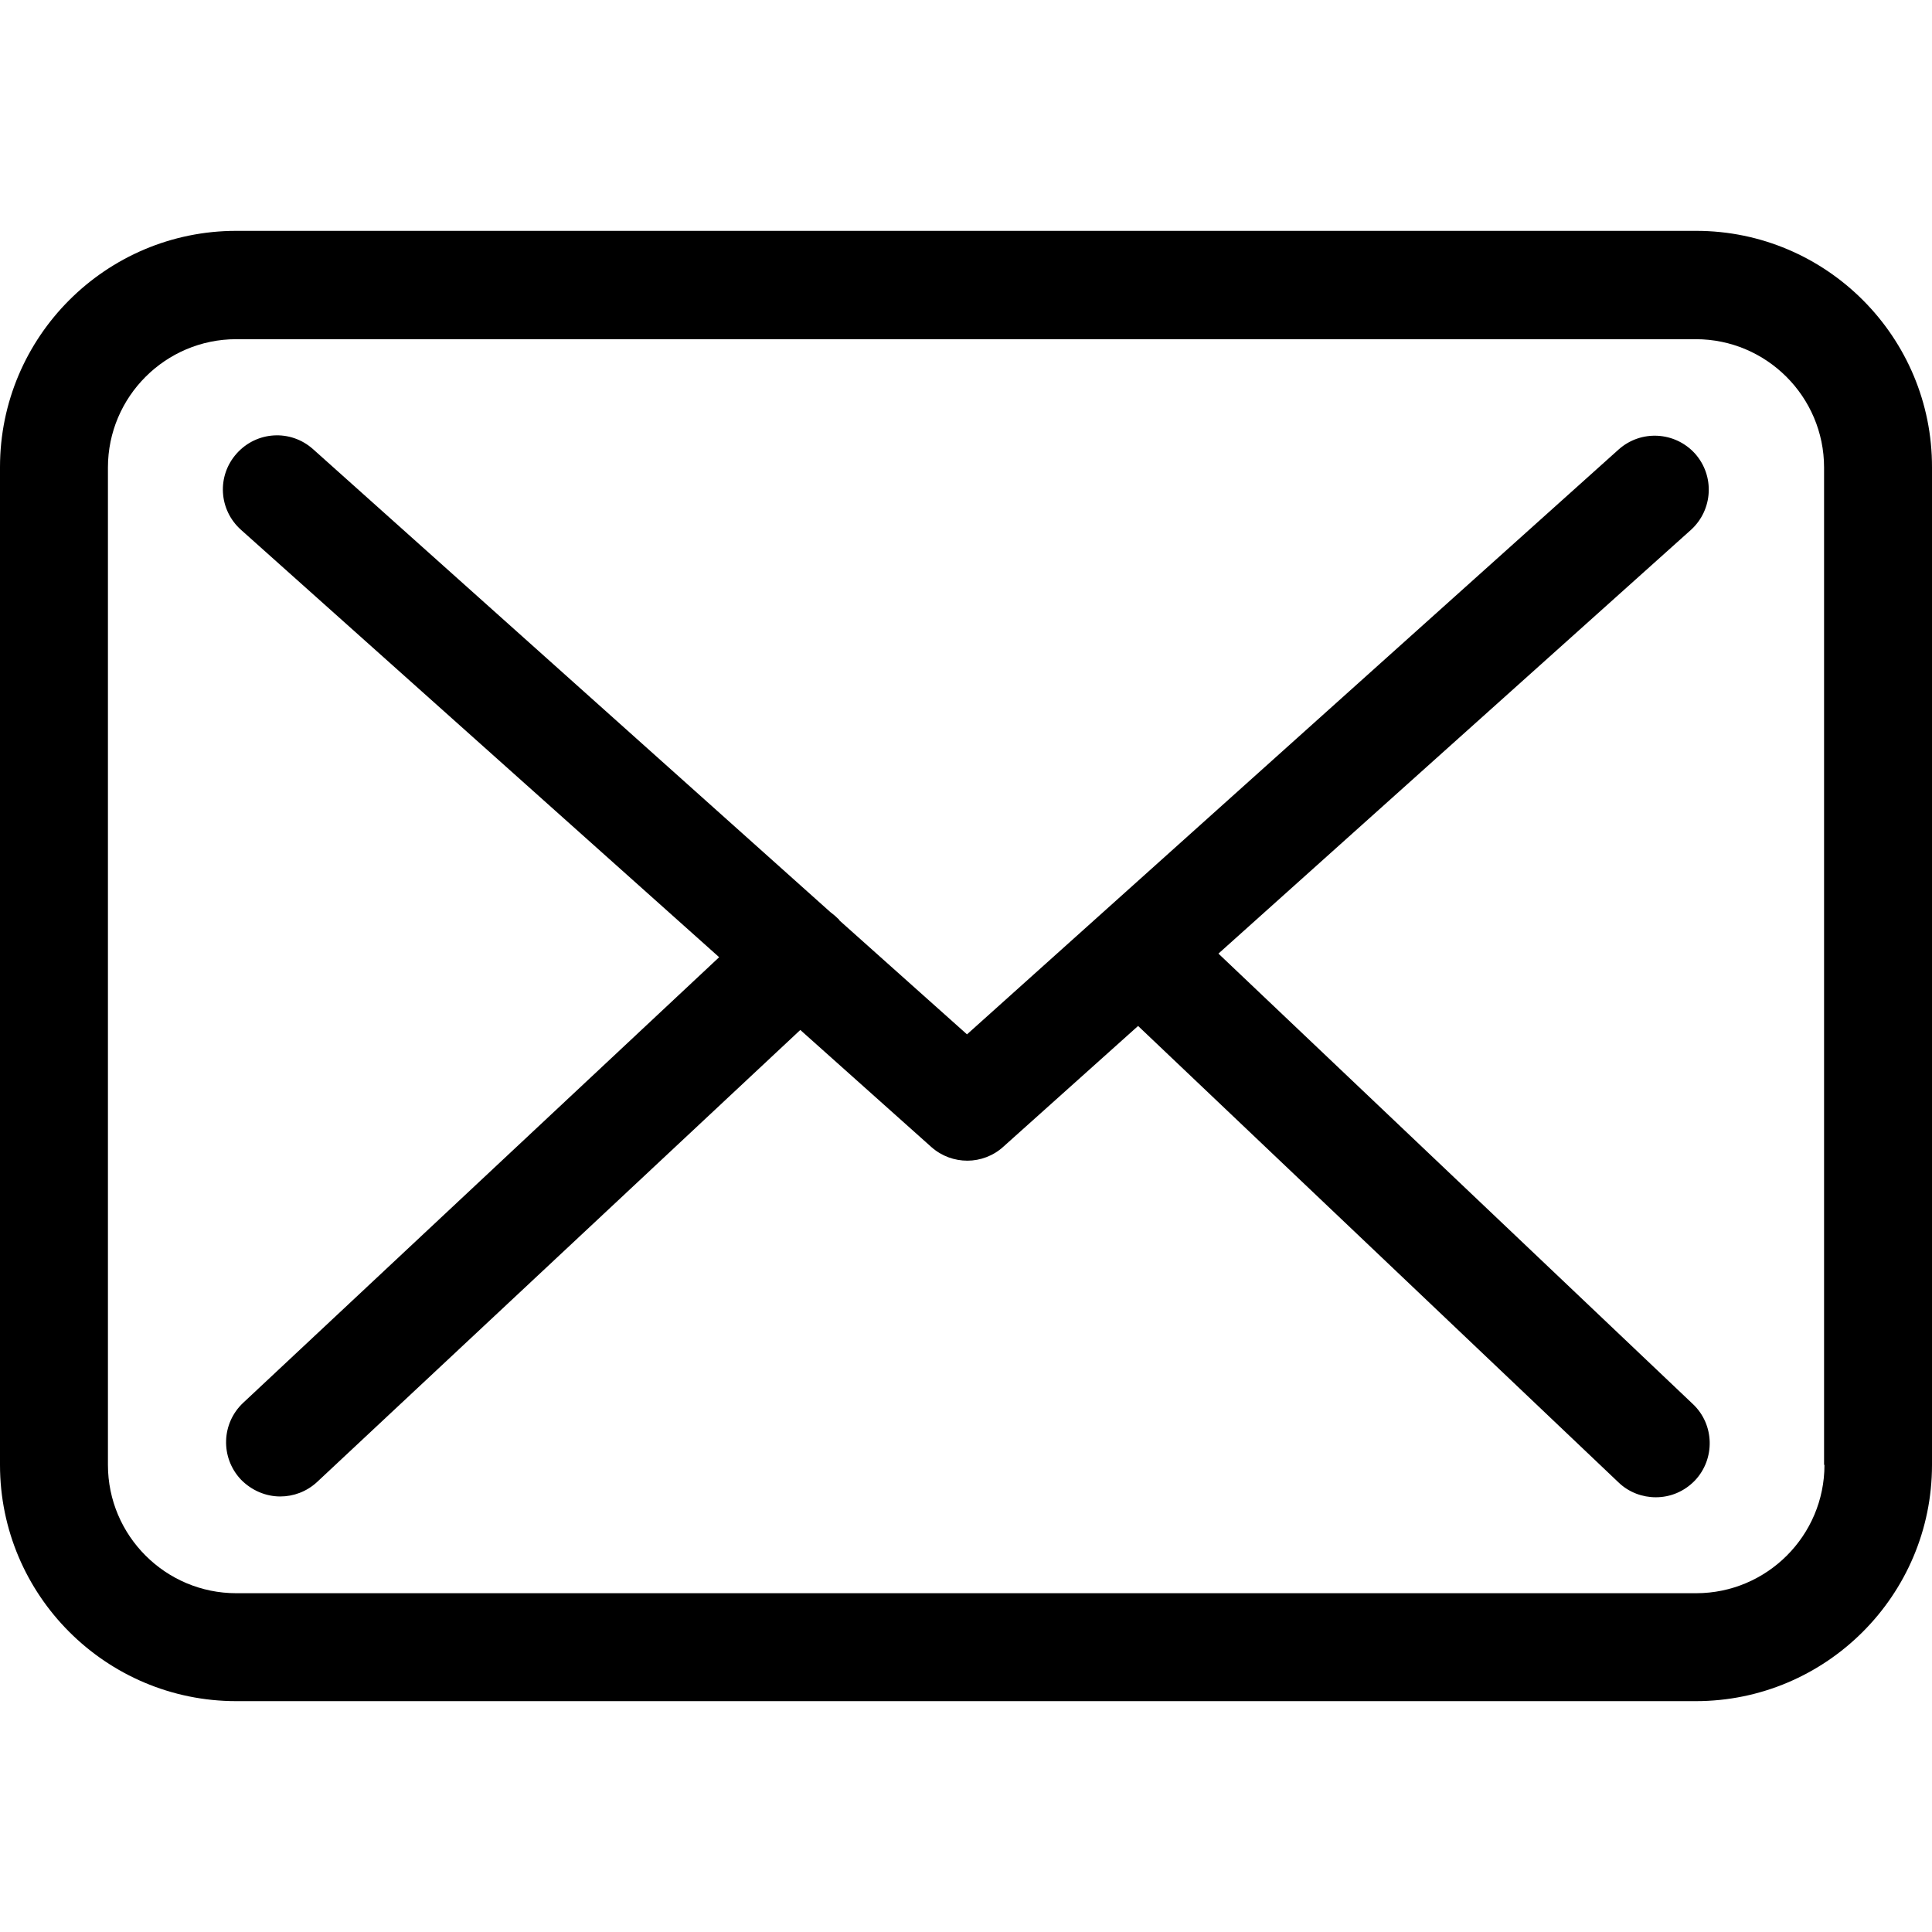
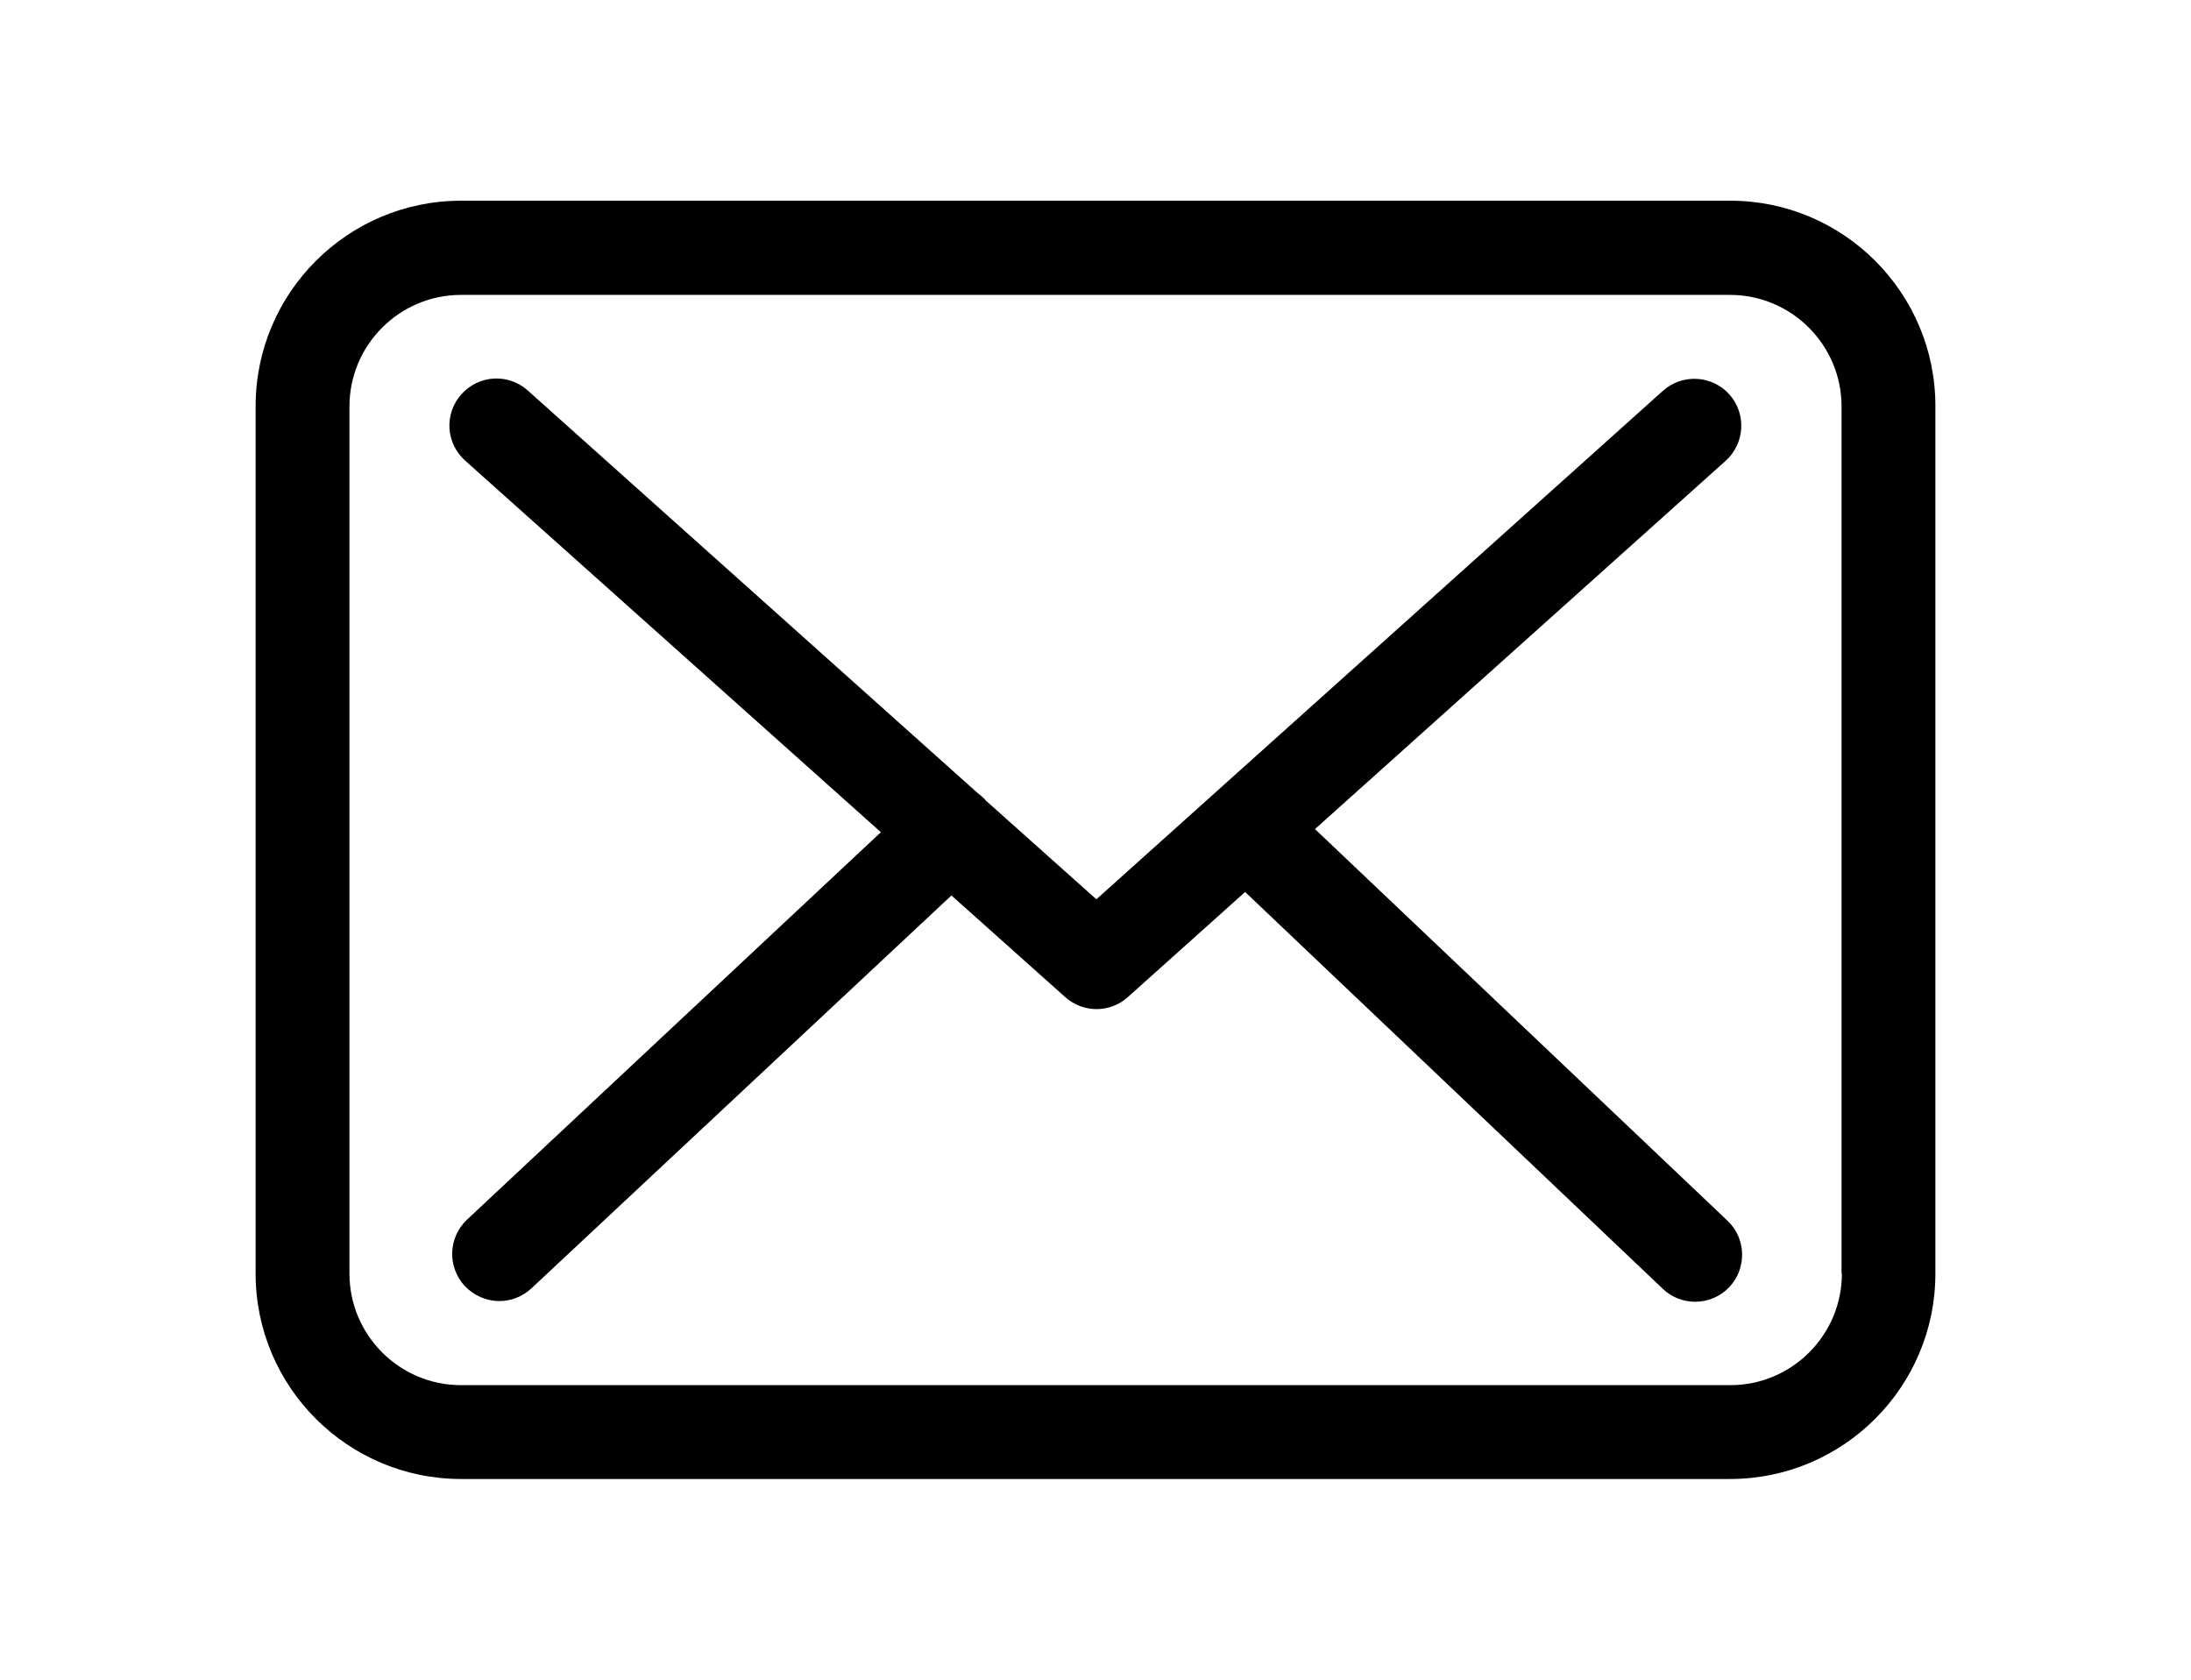
- <svg xmlns="http://www.w3.org/2000/svg" version="1.1" id="Capa_1" x="0px" y="0px" viewBox="0 0 483.3 483.3" style="enable-background:new 0 0 483.3 483.3;" xml:space="preserve">
+ <svg xmlns="http://www.w3.org/2000/svg" version="1.1" id="Capa_1" x="0px" y="0px" width="30px" height="23px" viewBox="0 0 483.3 483.3" style="enable-background:new 0 0 483.3 483.3;" xml:space="preserve">
  <g>
    <g>
      <path d="M424.3,57.75H59.1c-32.6,0-59.1,26.5-59.1,59.1v249.6c0,32.6,26.5,59.1,59.1,59.1h365.1c32.6,0,59.1-26.5,59.1-59.1    v-249.5C483.4,84.35,456.9,57.75,424.3,57.75z M456.4,366.45c0,17.7-14.4,32.1-32.1,32.1H59.1c-17.7,0-32.1-14.4-32.1-32.1v-249.5    c0-17.7,14.4-32.1,32.1-32.1h365.1c17.7,0,32.1,14.4,32.1,32.1v249.5H456.4z" />
      <path d="M304.8,238.55l118.2-106c5.5-5,6-13.5,1-19.1c-5-5.5-13.5-6-19.1-1l-163,146.3l-31.8-28.4c-0.1-0.1-0.2-0.2-0.2-0.3    c-0.7-0.7-1.4-1.3-2.2-1.9L78.3,112.35c-5.6-5-14.1-4.5-19.1,1.1c-5,5.6-4.5,14.1,1.1,19.1l119.6,106.9L60.8,350.95    c-5.4,5.1-5.7,13.6-0.6,19.1c2.7,2.8,6.3,4.3,9.9,4.3c3.3,0,6.6-1.2,9.2-3.6l120.9-113.1l32.8,29.3c2.6,2.3,5.8,3.4,9,3.4    c3.2,0,6.5-1.2,9-3.5l33.7-30.2l120.2,114.2c2.6,2.5,6,3.7,9.3,3.7c3.6,0,7.1-1.4,9.8-4.2c5.1-5.4,4.9-14-0.5-19.1L304.8,238.55z" />
    </g>
  </g>
  <g>
</g>
  <g>
</g>
  <g>
</g>
  <g>
</g>
  <g>
</g>
  <g>
</g>
  <g>
</g>
  <g>
</g>
  <g>
</g>
  <g>
</g>
  <g>
</g>
  <g>
</g>
  <g>
</g>
  <g>
</g>
  <g>
</g>
</svg>
